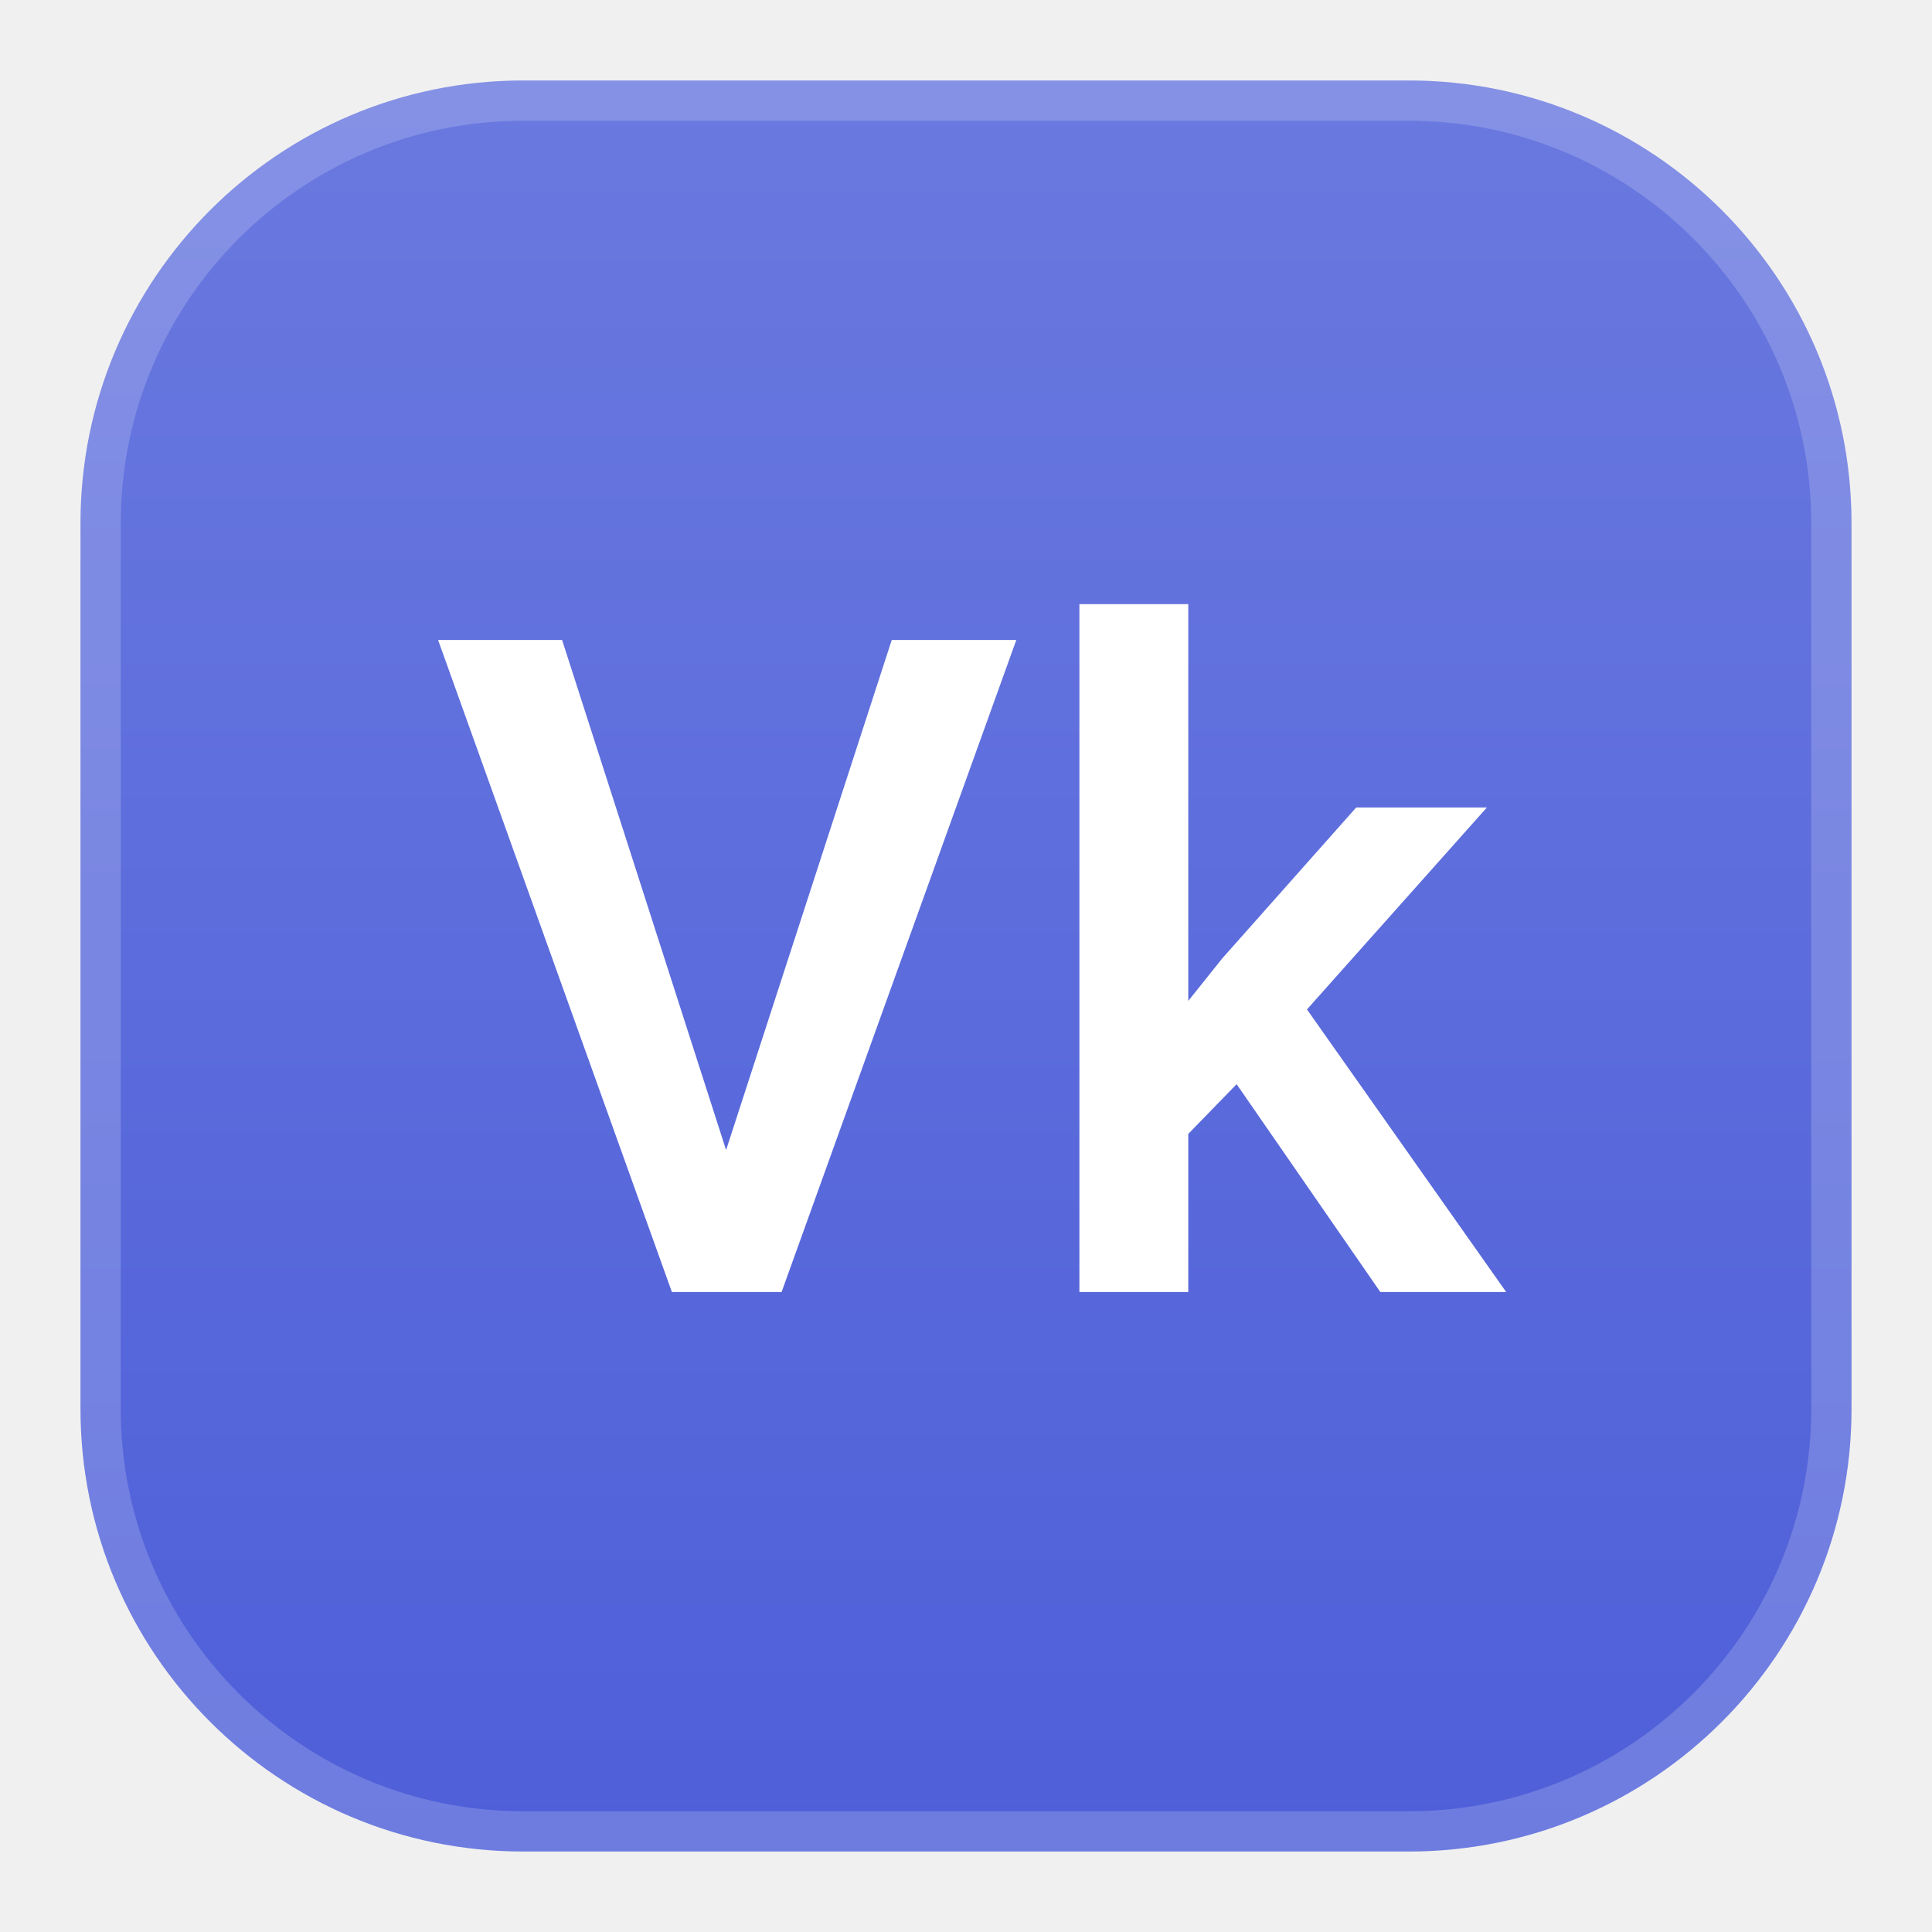
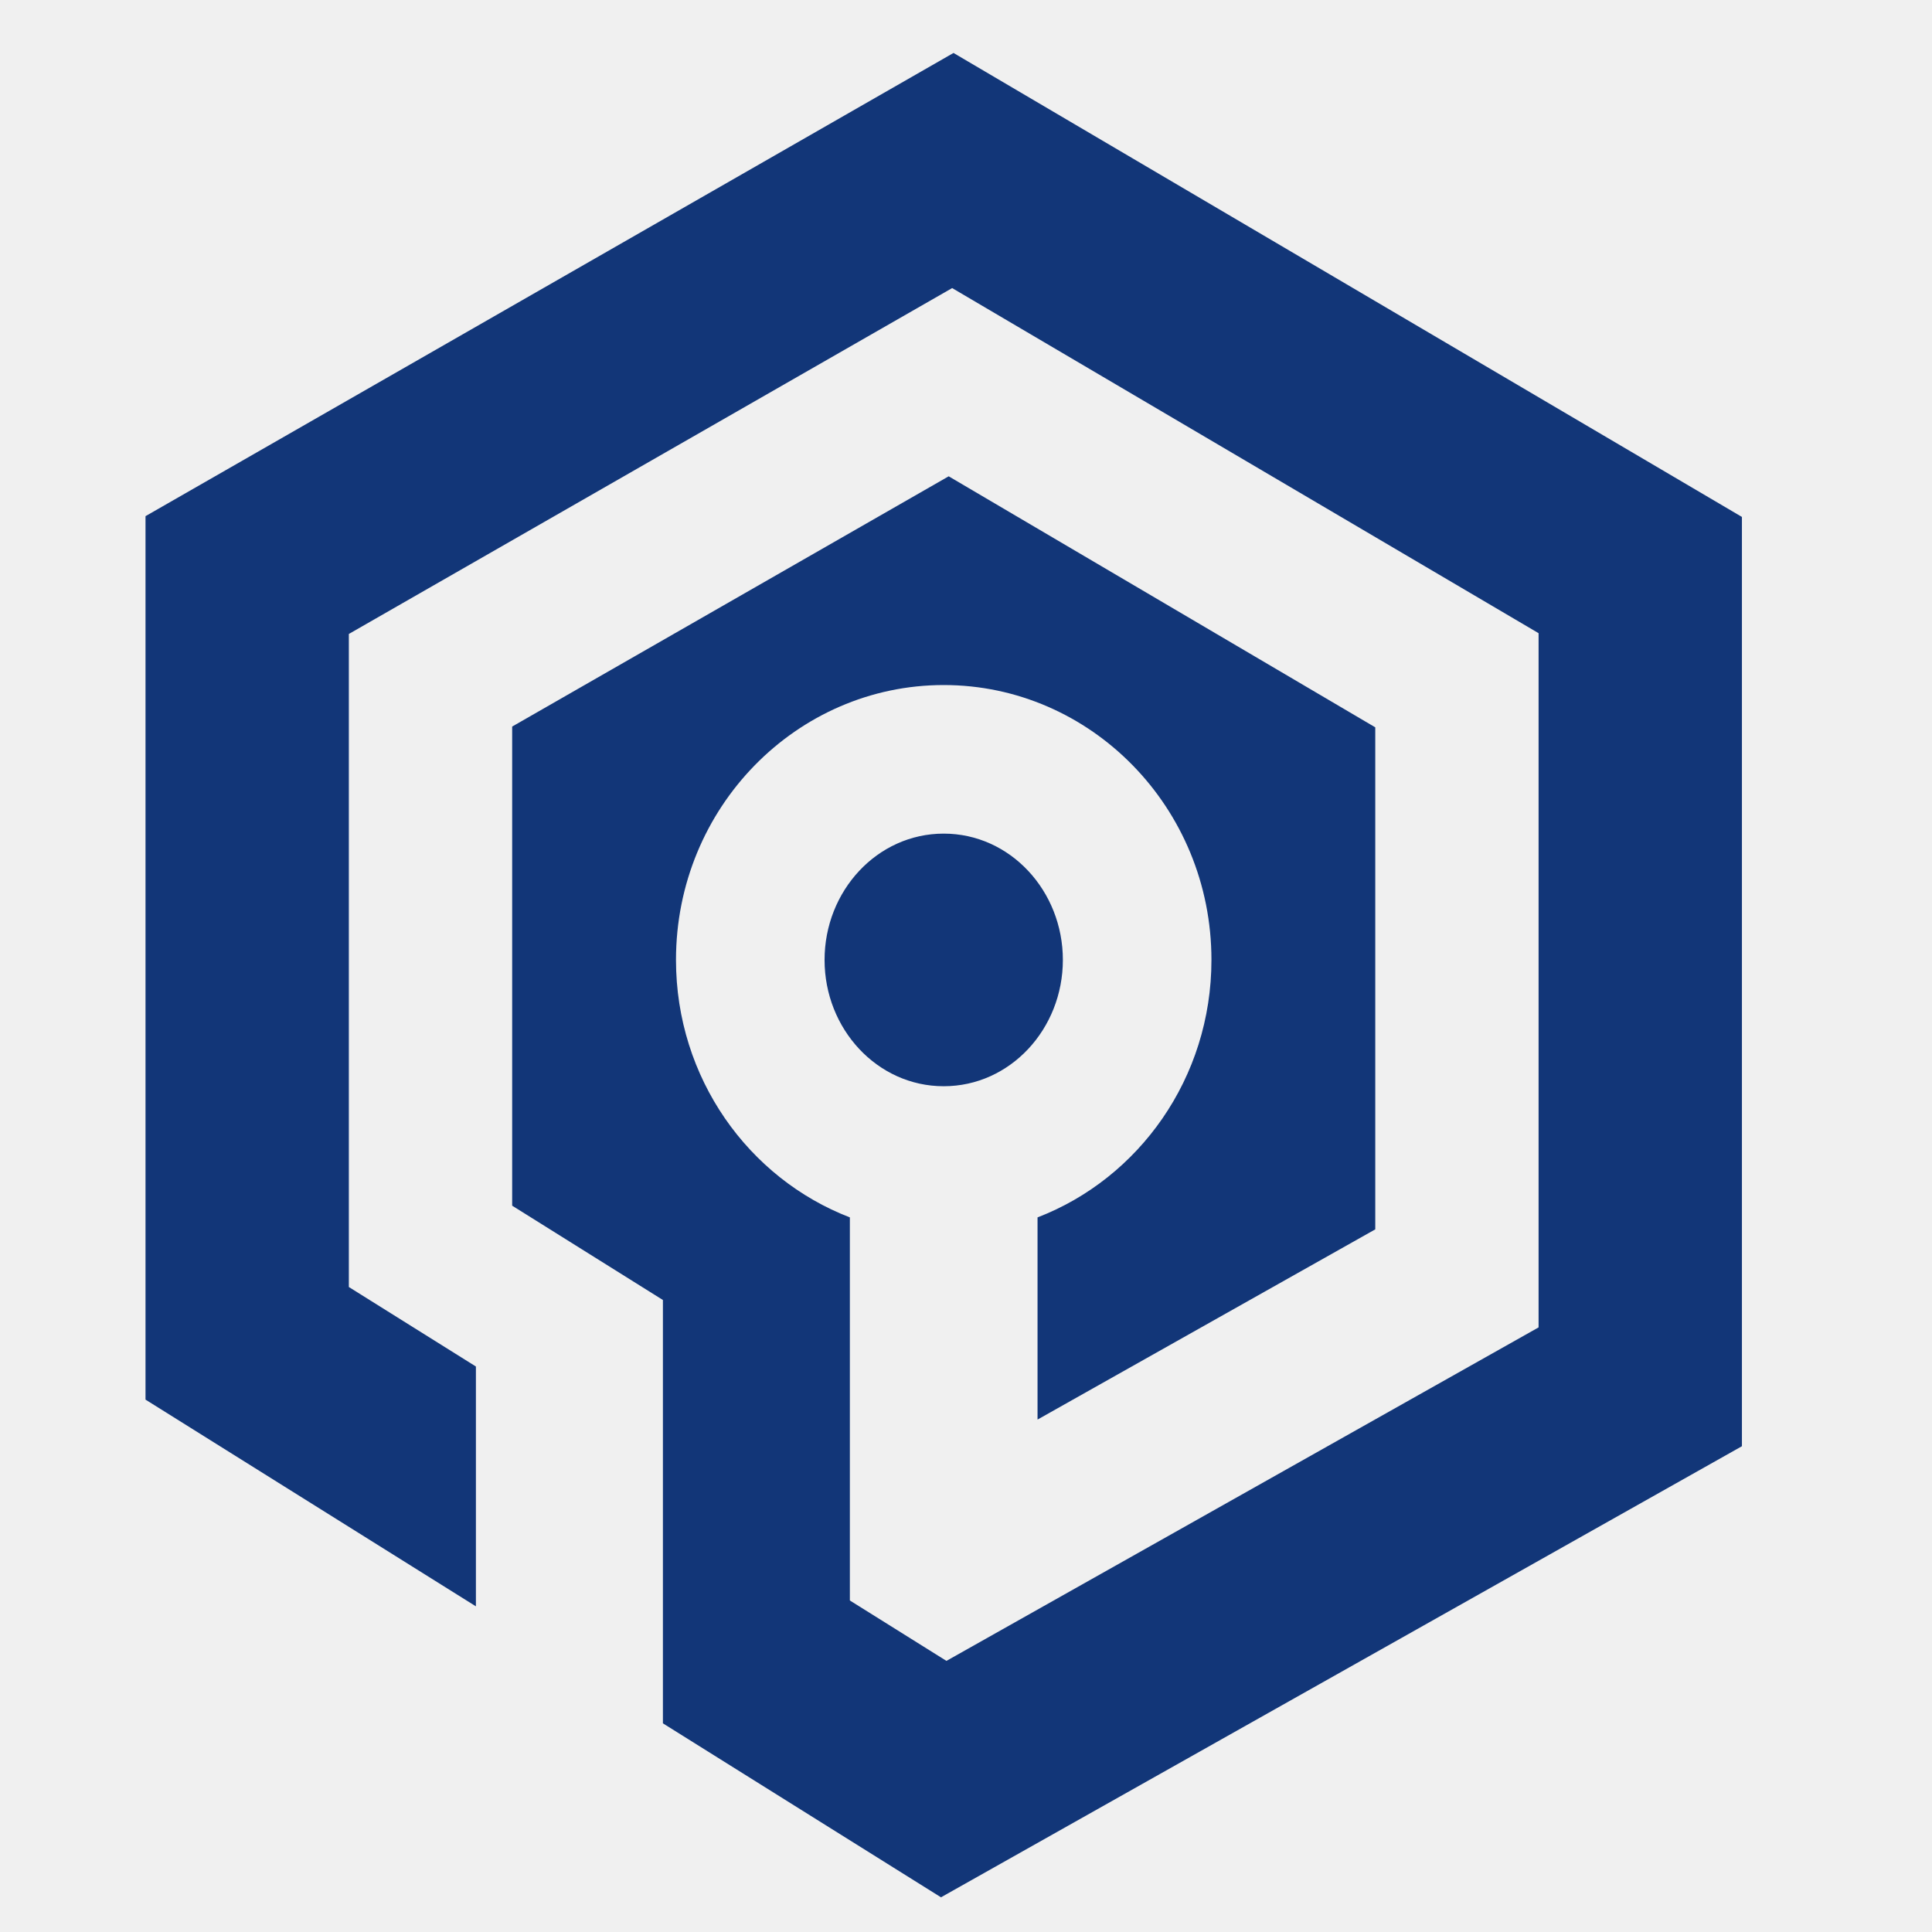
- <svg xmlns="http://www.w3.org/2000/svg" width="64" height="64" viewBox="0 0 24 24">
-   <defs>
-     <linearGradient id="g" x1="0" y1="0" x2="0" y2="1">
-       <stop offset="0" stop-color="#6A79DF" />
-       <stop offset="1" stop-color="#4E5FD9" />
-     </linearGradient>
-   </defs>
-   <rect x="1" y="1" width="22" height="22" rx="5.5" fill="url(#g)" />
-   <rect x="1.25" y="1.25" width="21.5" height="21.5" rx="5.25" fill="none" stroke="#FFFFFF" stroke-opacity="0.18" stroke-width="0.5" />
-   <g fill="#FFFFFF" transform="translate(1.200 1.200) scale(0.9)">
-     <path transform="translate(4.602 16.500) scale(0.01266)" d="M322.8 -154.8L503.4 -710.9L639.2 -710.9L383.3 -0.0L263.7 -0.0L8.8 -710.9L144.0 -710.9L322.8 -154.8ZM879.4 -226.6L826.7 -172.4L826.7 -0.0L708.0 -0.0L708.0 -750.0L826.7 -750.0L826.7 -317.4L863.8 -363.8L1009.8 -528.3L1152.3 -528.3L956.1 -308.1L1173.3 -0.0L1036.1 -0.0L879.4 -226.6Z" />
+ <svg xmlns="http://www.w3.org/2000/svg" width="64" height="64" viewBox="-4.5 0 73 73">
+   <g id="Group-copy">
+     <path id="Path" fill="#123678" fill-rule="evenodd" stroke="none" d="M 13.482 60.695 L 0.998 52.884 L 0.998 19.503 L 31.528 2.001 L 61.318 19.532 L 61.318 54.645 L 31.055 71.689 L 20.548 65.116 L 20.548 51.041 L 20.548 49.12 L 14.852 45.556 L 14.852 27.453 L 31.346 17.997 L 47.464 27.482 L 47.464 46.451 L 34.703 53.638 L 34.703 45.999 C 38.529 44.526 41.274 40.739 41.274 36.27 C 41.274 30.511 36.713 25.884 31.158 25.884 C 25.603 25.884 21.042 30.511 21.042 36.27 C 21.042 40.739 23.787 44.526 27.612 45.999 L 27.612 60.474 L 31.261 62.756 L 53.635 50.155 L 53.635 23.925 L 31.477 10.885 L 8.681 23.954 L 8.681 48.629 L 13.482 51.633 L 13.482 60.695 Z M 31.158 31.498 C 33.672 31.498 35.66 33.664 35.66 36.27 C 35.66 38.877 33.672 41.043 31.158 41.043 C 28.644 41.043 26.656 38.877 26.656 36.27 C 26.656 33.664 28.644 31.498 31.158 31.498 Z" />
  </g>
</svg>
